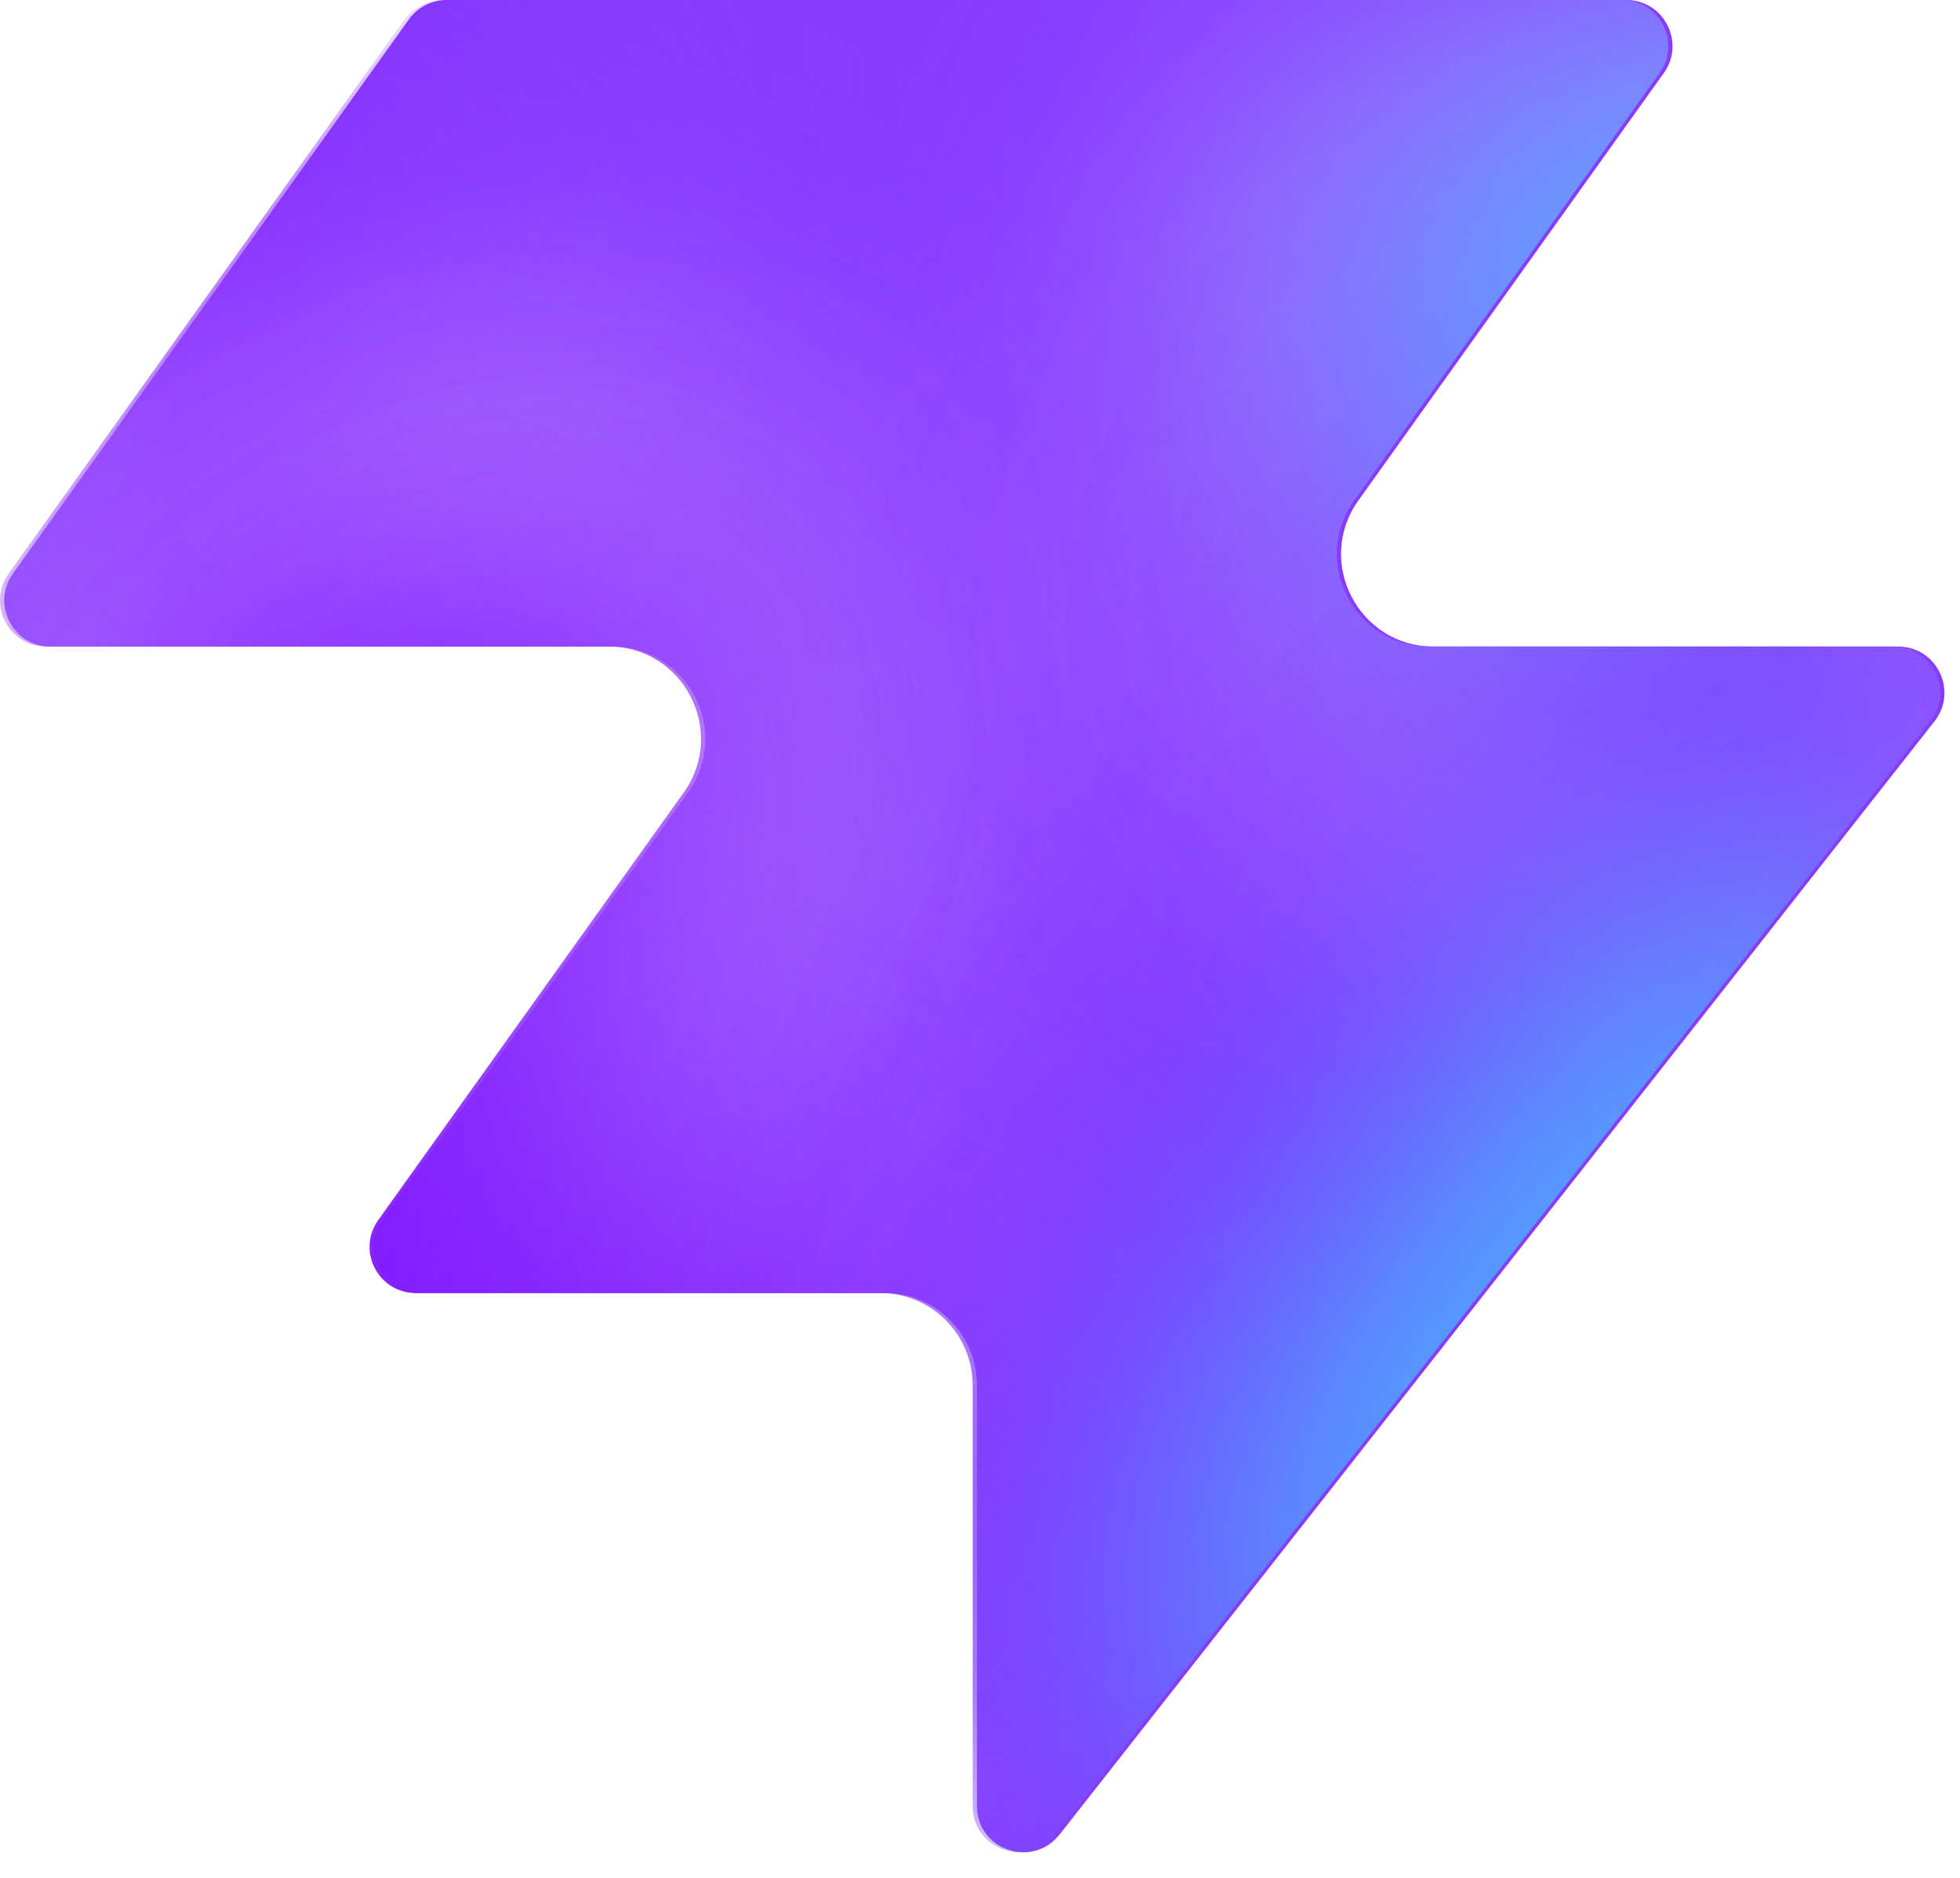
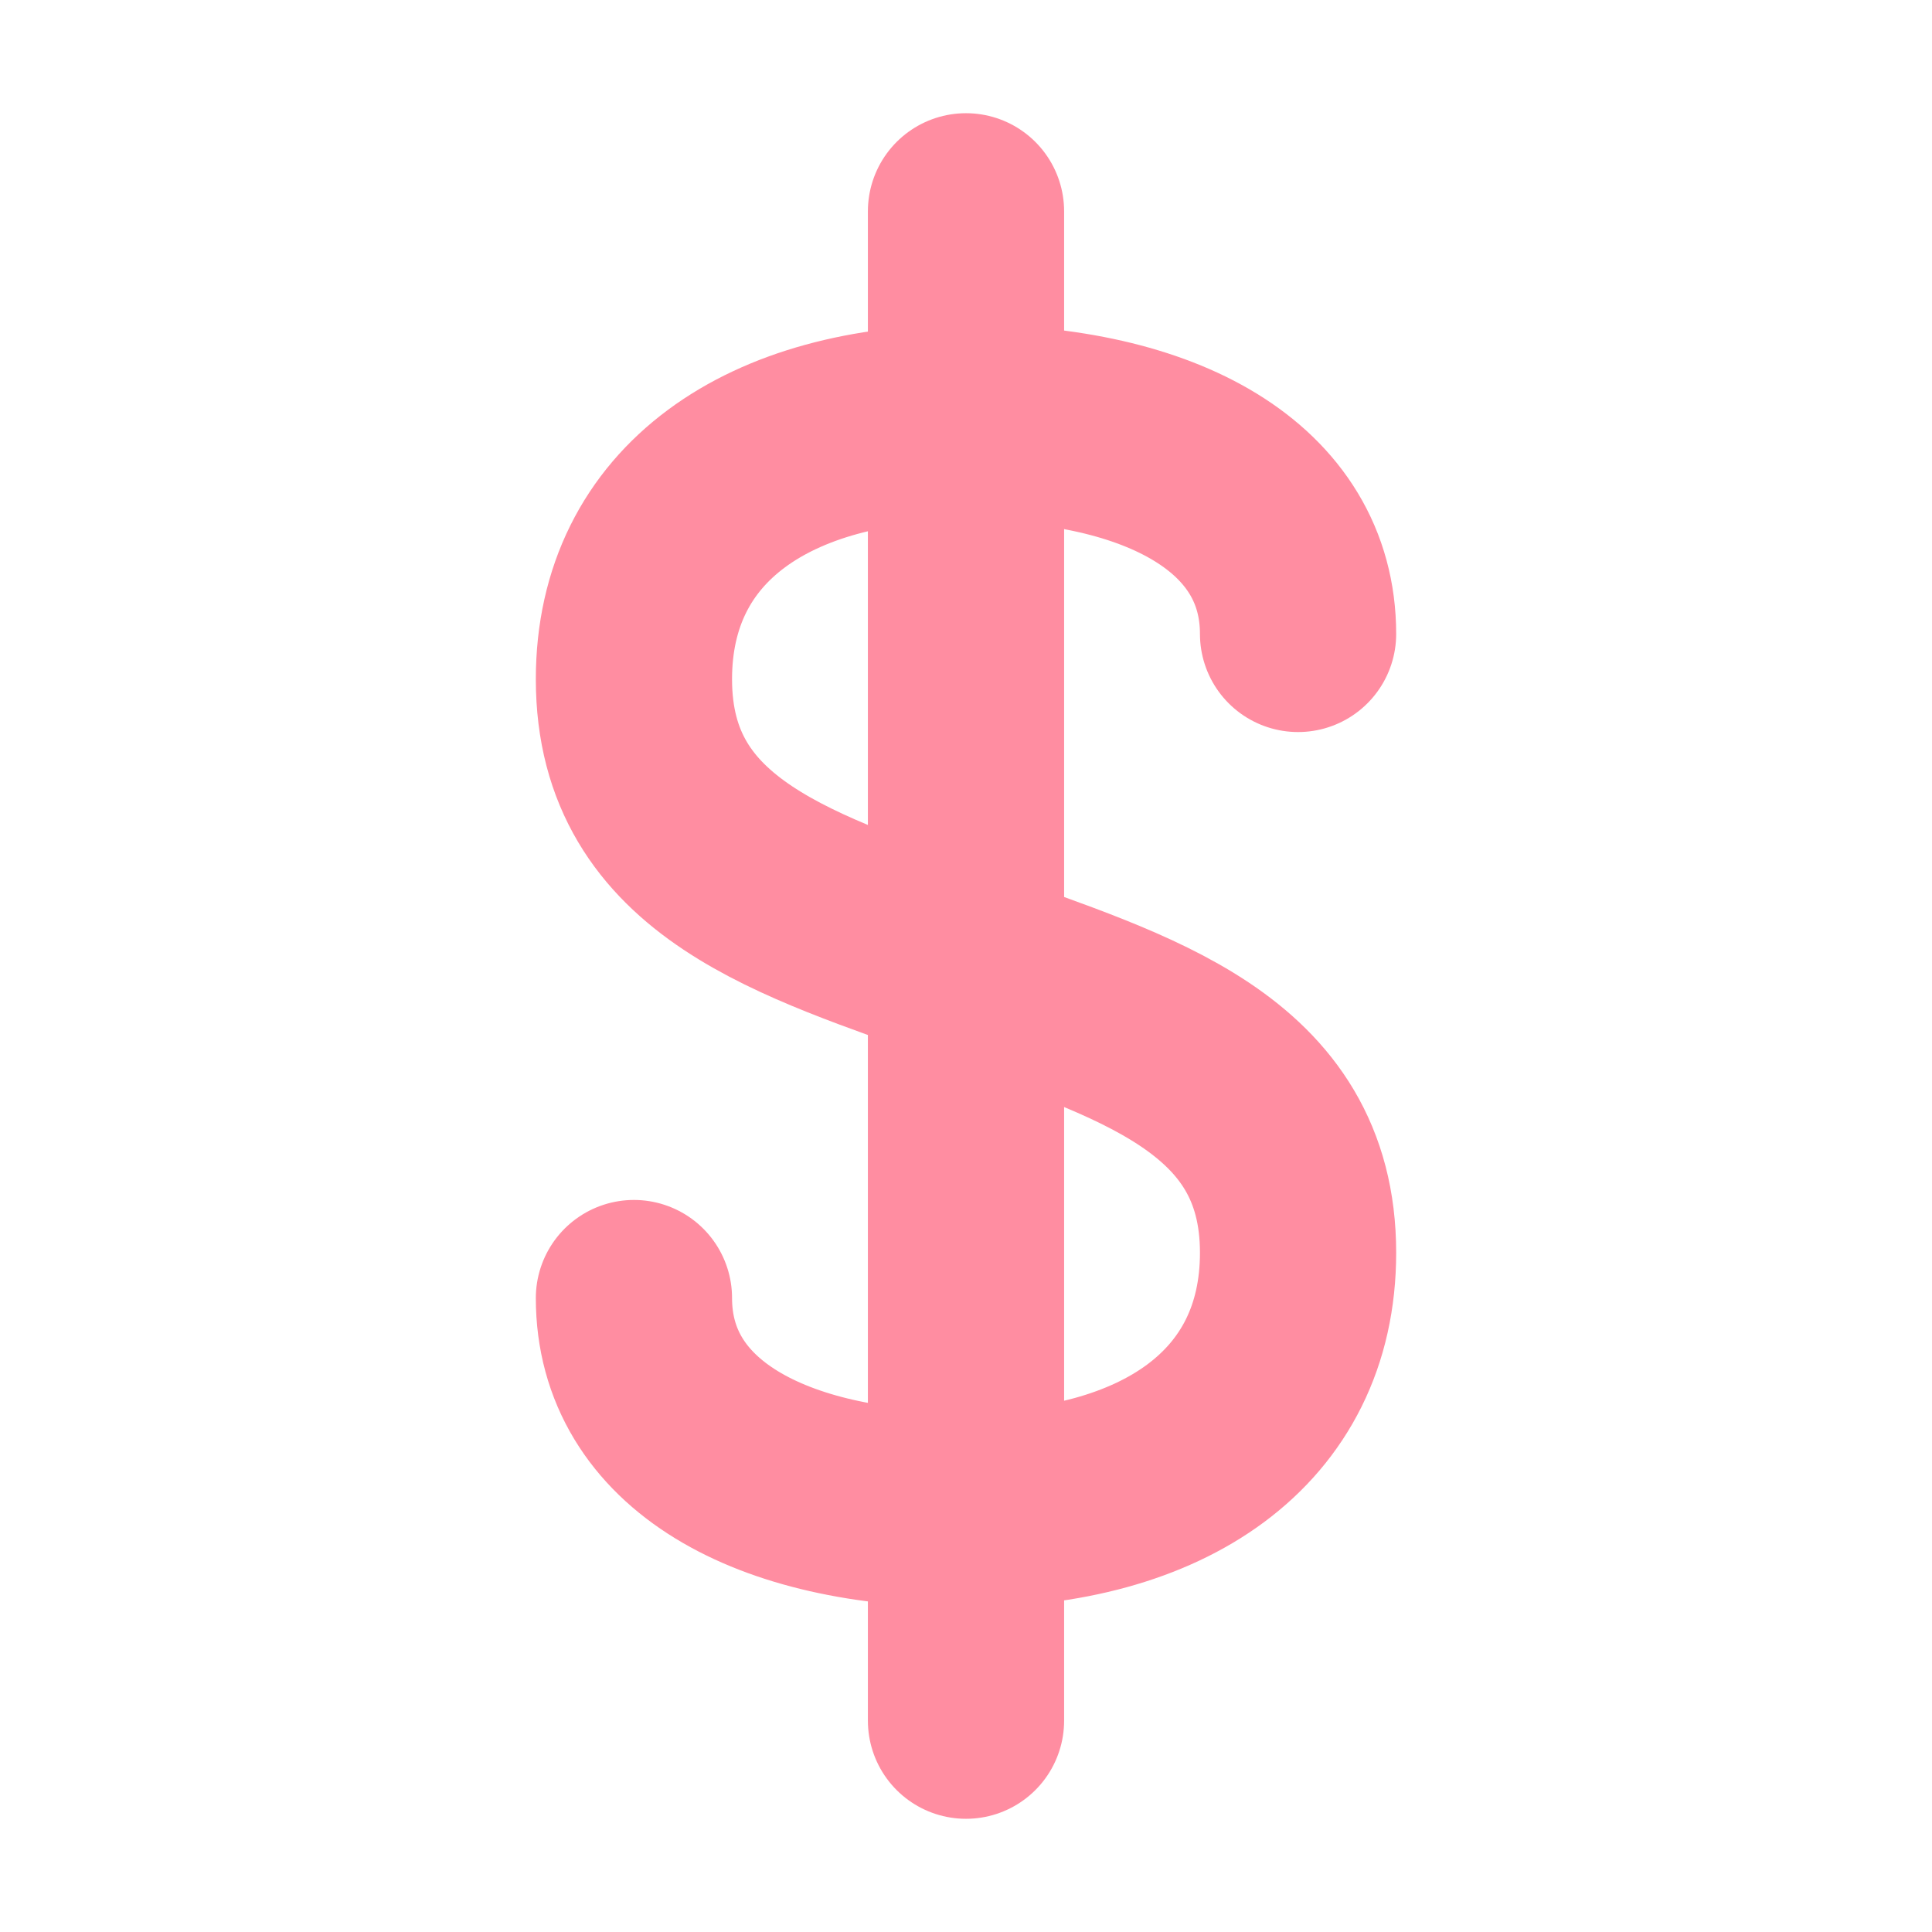
- <svg xmlns="http://www.w3.org/2000/svg" width="48" height="46" fill="none" viewBox="0 0 48 46">
-   <path fill="#863bff" d="M25.946 44.938c-.664.845-2.021.375-2.021-.698V33.937a2.26 2.26 0 0 0-2.262-2.262H10.287c-.92 0-1.456-1.04-.92-1.788l7.48-10.471c1.07-1.497 0-3.578-1.842-3.578H1.237c-.92 0-1.456-1.04-.92-1.788L10.013.474c.214-.297.556-.474.92-.474h28.894c.92 0 1.456 1.04.92 1.788l-7.48 10.471c-1.07 1.498 0 3.579 1.842 3.579h11.377c.943 0 1.473 1.088.89 1.83L25.947 44.94z" style="fill:#863bff;fill:color(display-p3 .525 .23 1);fill-opacity:1" />
-   <mask id="a" width="48" height="46" x="0" y="0" maskUnits="userSpaceOnUse" style="mask-type:alpha">
-     <path fill="#000" d="M25.842 44.938c-.664.844-2.021.375-2.021-.698V33.937a2.26 2.26 0 0 0-2.262-2.262H10.183c-.92 0-1.456-1.04-.92-1.788l7.48-10.471c1.07-1.498 0-3.579-1.842-3.579H1.133c-.92 0-1.456-1.04-.92-1.787L9.91.473c.214-.297.556-.474.92-.474h28.894c.92 0 1.456 1.04.92 1.788l-7.48 10.471c-1.07 1.498 0 3.578 1.842 3.578h11.377c.943 0 1.473 1.088.89 1.832L25.843 44.94z" style="fill:#000;fill-opacity:1" />
-   </mask>
-   <g mask="url(#a)">
-     <g filter="url(#b)">
-       <ellipse cx="5.508" cy="14.704" fill="#ede6ff" rx="5.508" ry="14.704" style="fill:#ede6ff;fill:color(display-p3 .927 .903 1);fill-opacity:1" transform="matrix(.00324 1 1 -.00324 -4.47 31.516)" />
-     </g>
-     <g filter="url(#c)">
-       <ellipse cx="10.399" cy="29.851" fill="#ede6ff" rx="10.399" ry="29.851" style="fill:#ede6ff;fill:color(display-p3 .927 .903 1);fill-opacity:1" transform="matrix(.00324 1 1 -.00324 -39.328 7.883)" />
-     </g>
-     <g filter="url(#d)">
-       <ellipse cx="5.508" cy="30.487" fill="#7e14ff" rx="5.508" ry="30.487" style="fill:#7e14ff;fill:color(display-p3 .492 .077 1);fill-opacity:1" transform="rotate(89.814 -25.913 -14.639)scale(1 -1)" />
-     </g>
-     <g filter="url(#e)">
-       <ellipse cx="5.508" cy="30.599" fill="#7e14ff" rx="5.508" ry="30.599" style="fill:#7e14ff;fill:color(display-p3 .492 .077 1);fill-opacity:1" transform="rotate(89.814 -32.644 -3.334)scale(1 -1)" />
-     </g>
-     <g filter="url(#f)">
-       <ellipse cx="5.508" cy="30.599" fill="#7e14ff" rx="5.508" ry="30.599" style="fill:#7e14ff;fill:color(display-p3 .492 .077 1);fill-opacity:1" transform="matrix(.00324 1 1 -.00324 -34.34 30.47)" />
-     </g>
-     <g filter="url(#g)">
-       <ellipse cx="14.072" cy="22.078" fill="#ede6ff" rx="14.072" ry="22.078" style="fill:#ede6ff;fill:color(display-p3 .927 .903 1);fill-opacity:1" transform="rotate(93.35 24.506 48.493)scale(-1 1)" />
-     </g>
-     <g filter="url(#h)">
-       <ellipse cx="3.47" cy="21.501" fill="#7e14ff" rx="3.47" ry="21.501" style="fill:#7e14ff;fill:color(display-p3 .492 .077 1);fill-opacity:1" transform="rotate(89.009 28.708 47.59)scale(-1 1)" />
-     </g>
-     <g filter="url(#i)">
-       <ellipse cx="3.47" cy="21.501" fill="#7e14ff" rx="3.47" ry="21.501" style="fill:#7e14ff;fill:color(display-p3 .492 .077 1);fill-opacity:1" transform="rotate(89.009 28.708 47.59)scale(-1 1)" />
-     </g>
-     <g filter="url(#j)">
-       <ellipse cx=".387" cy="8.972" fill="#7e14ff" rx="4.407" ry="29.108" style="fill:#7e14ff;fill:color(display-p3 .492 .077 1);fill-opacity:1" transform="rotate(39.51 .387 8.972)" />
-     </g>
-     <g filter="url(#k)">
-       <ellipse cx="47.523" cy="-6.092" fill="#7e14ff" rx="4.407" ry="29.108" style="fill:#7e14ff;fill:color(display-p3 .492 .077 1);fill-opacity:1" transform="rotate(37.892 47.523 -6.092)" />
-     </g>
-     <g filter="url(#l)">
-       <ellipse cx="41.412" cy="6.333" fill="#47bfff" rx="5.971" ry="9.665" style="fill:#47bfff;fill:color(display-p3 .28 .748 1);fill-opacity:1" transform="rotate(37.892 41.412 6.333)" />
-     </g>
-     <g filter="url(#m)">
-       <ellipse cx="-1.879" cy="38.332" fill="#7e14ff" rx="4.407" ry="29.108" style="fill:#7e14ff;fill:color(display-p3 .492 .077 1);fill-opacity:1" transform="rotate(37.892 -1.88 38.332)" />
-     </g>
-     <g filter="url(#n)">
-       <ellipse cx="-1.879" cy="38.332" fill="#7e14ff" rx="4.407" ry="29.108" style="fill:#7e14ff;fill:color(display-p3 .492 .077 1);fill-opacity:1" transform="rotate(37.892 -1.88 38.332)" />
-     </g>
-     <g filter="url(#o)">
-       <ellipse cx="35.651" cy="29.907" fill="#7e14ff" rx="4.407" ry="29.108" style="fill:#7e14ff;fill:color(display-p3 .492 .077 1);fill-opacity:1" transform="rotate(37.892 35.651 29.907)" />
-     </g>
-     <g filter="url(#p)">
-       <ellipse cx="38.418" cy="32.4" fill="#47bfff" rx="5.971" ry="15.297" style="fill:#47bfff;fill:color(display-p3 .28 .748 1);fill-opacity:1" transform="rotate(37.892 38.418 32.4)" />
-     </g>
+ <svg xmlns="http://www.w3.org/2000/svg" width="64" height="64" viewBox="0 0 64 64">
+   <g fill="none" stroke="#ff8da1" stroke-width="6.5" stroke-linecap="round">
+     <path d="M32 7V57" />
+     <path d="M43 21C43 16.5 38.5 14 32 14C25.5 14 21 17 21 22.5C21 28.5 26.5 30 32 32C37.5 34 43 35.5 43 41.5C43 47 38.5 50 32 50C25.5 50 21 47.5 21 43" />
  </g>
-   <defs>
-     <filter id="b" width="60.045" height="41.654" x="-19.77" y="16.149" color-interpolation-filters="sRGB" filterUnits="userSpaceOnUse">
-       <feFlood flood-opacity="0" result="BackgroundImageFix" />
-       <feBlend in="SourceGraphic" in2="BackgroundImageFix" result="shape" />
-       <feGaussianBlur result="effect1_foregroundBlur_2002_17158" stdDeviation="7.659" />
-     </filter>
-     <filter id="c" width="90.34" height="51.437" x="-54.613" y="-7.533" color-interpolation-filters="sRGB" filterUnits="userSpaceOnUse">
-       <feFlood flood-opacity="0" result="BackgroundImageFix" />
-       <feBlend in="SourceGraphic" in2="BackgroundImageFix" result="shape" />
-       <feGaussianBlur result="effect1_foregroundBlur_2002_17158" stdDeviation="7.659" />
-     </filter>
-     <filter id="d" width="79.355" height="29.4" x="-49.64" y="2.03" color-interpolation-filters="sRGB" filterUnits="userSpaceOnUse">
-       <feFlood flood-opacity="0" result="BackgroundImageFix" />
-       <feBlend in="SourceGraphic" in2="BackgroundImageFix" result="shape" />
-       <feGaussianBlur result="effect1_foregroundBlur_2002_17158" stdDeviation="4.596" />
-     </filter>
-     <filter id="e" width="79.579" height="29.4" x="-45.045" y="20.029" color-interpolation-filters="sRGB" filterUnits="userSpaceOnUse">
-       <feFlood flood-opacity="0" result="BackgroundImageFix" />
-       <feBlend in="SourceGraphic" in2="BackgroundImageFix" result="shape" />
-       <feGaussianBlur result="effect1_foregroundBlur_2002_17158" stdDeviation="4.596" />
-     </filter>
-     <filter id="f" width="79.579" height="29.4" x="-43.513" y="21.178" color-interpolation-filters="sRGB" filterUnits="userSpaceOnUse">
-       <feFlood flood-opacity="0" result="BackgroundImageFix" />
-       <feBlend in="SourceGraphic" in2="BackgroundImageFix" result="shape" />
-       <feGaussianBlur result="effect1_foregroundBlur_2002_17158" stdDeviation="4.596" />
-     </filter>
-     <filter id="g" width="74.749" height="58.852" x="15.756" y="-17.901" color-interpolation-filters="sRGB" filterUnits="userSpaceOnUse">
-       <feFlood flood-opacity="0" result="BackgroundImageFix" />
-       <feBlend in="SourceGraphic" in2="BackgroundImageFix" result="shape" />
-       <feGaussianBlur result="effect1_foregroundBlur_2002_17158" stdDeviation="7.659" />
-     </filter>
-     <filter id="h" width="61.377" height="25.362" x="23.548" y="2.284" color-interpolation-filters="sRGB" filterUnits="userSpaceOnUse">
-       <feFlood flood-opacity="0" result="BackgroundImageFix" />
-       <feBlend in="SourceGraphic" in2="BackgroundImageFix" result="shape" />
-       <feGaussianBlur result="effect1_foregroundBlur_2002_17158" stdDeviation="4.596" />
-     </filter>
-     <filter id="i" width="61.377" height="25.362" x="23.548" y="2.284" color-interpolation-filters="sRGB" filterUnits="userSpaceOnUse">
-       <feFlood flood-opacity="0" result="BackgroundImageFix" />
-       <feBlend in="SourceGraphic" in2="BackgroundImageFix" result="shape" />
-       <feGaussianBlur result="effect1_foregroundBlur_2002_17158" stdDeviation="4.596" />
-     </filter>
-     <filter id="j" width="56.045" height="63.649" x="-27.636" y="-22.853" color-interpolation-filters="sRGB" filterUnits="userSpaceOnUse">
-       <feFlood flood-opacity="0" result="BackgroundImageFix" />
-       <feBlend in="SourceGraphic" in2="BackgroundImageFix" result="shape" />
-       <feGaussianBlur result="effect1_foregroundBlur_2002_17158" stdDeviation="4.596" />
-     </filter>
-     <filter id="k" width="54.814" height="64.646" x="20.116" y="-38.415" color-interpolation-filters="sRGB" filterUnits="userSpaceOnUse">
-       <feFlood flood-opacity="0" result="BackgroundImageFix" />
-       <feBlend in="SourceGraphic" in2="BackgroundImageFix" result="shape" />
-       <feGaussianBlur result="effect1_foregroundBlur_2002_17158" stdDeviation="4.596" />
-     </filter>
-     <filter id="l" width="33.541" height="35.313" x="24.641" y="-11.323" color-interpolation-filters="sRGB" filterUnits="userSpaceOnUse">
-       <feFlood flood-opacity="0" result="BackgroundImageFix" />
-       <feBlend in="SourceGraphic" in2="BackgroundImageFix" result="shape" />
-       <feGaussianBlur result="effect1_foregroundBlur_2002_17158" stdDeviation="4.596" />
-     </filter>
-     <filter id="m" width="54.814" height="64.646" x="-29.286" y="6.009" color-interpolation-filters="sRGB" filterUnits="userSpaceOnUse">
-       <feFlood flood-opacity="0" result="BackgroundImageFix" />
-       <feBlend in="SourceGraphic" in2="BackgroundImageFix" result="shape" />
-       <feGaussianBlur result="effect1_foregroundBlur_2002_17158" stdDeviation="4.596" />
-     </filter>
-     <filter id="n" width="54.814" height="64.646" x="-29.286" y="6.009" color-interpolation-filters="sRGB" filterUnits="userSpaceOnUse">
-       <feFlood flood-opacity="0" result="BackgroundImageFix" />
-       <feBlend in="SourceGraphic" in2="BackgroundImageFix" result="shape" />
-       <feGaussianBlur result="effect1_foregroundBlur_2002_17158" stdDeviation="4.596" />
-     </filter>
-     <filter id="o" width="54.814" height="64.646" x="8.244" y="-2.416" color-interpolation-filters="sRGB" filterUnits="userSpaceOnUse">
-       <feFlood flood-opacity="0" result="BackgroundImageFix" />
-       <feBlend in="SourceGraphic" in2="BackgroundImageFix" result="shape" />
-       <feGaussianBlur result="effect1_foregroundBlur_2002_17158" stdDeviation="4.596" />
-     </filter>
-     <filter id="p" width="39.409" height="43.623" x="18.713" y="10.588" color-interpolation-filters="sRGB" filterUnits="userSpaceOnUse">
-       <feFlood flood-opacity="0" result="BackgroundImageFix" />
-       <feBlend in="SourceGraphic" in2="BackgroundImageFix" result="shape" />
-       <feGaussianBlur result="effect1_foregroundBlur_2002_17158" stdDeviation="4.596" />
-     </filter>
-   </defs>
</svg>
